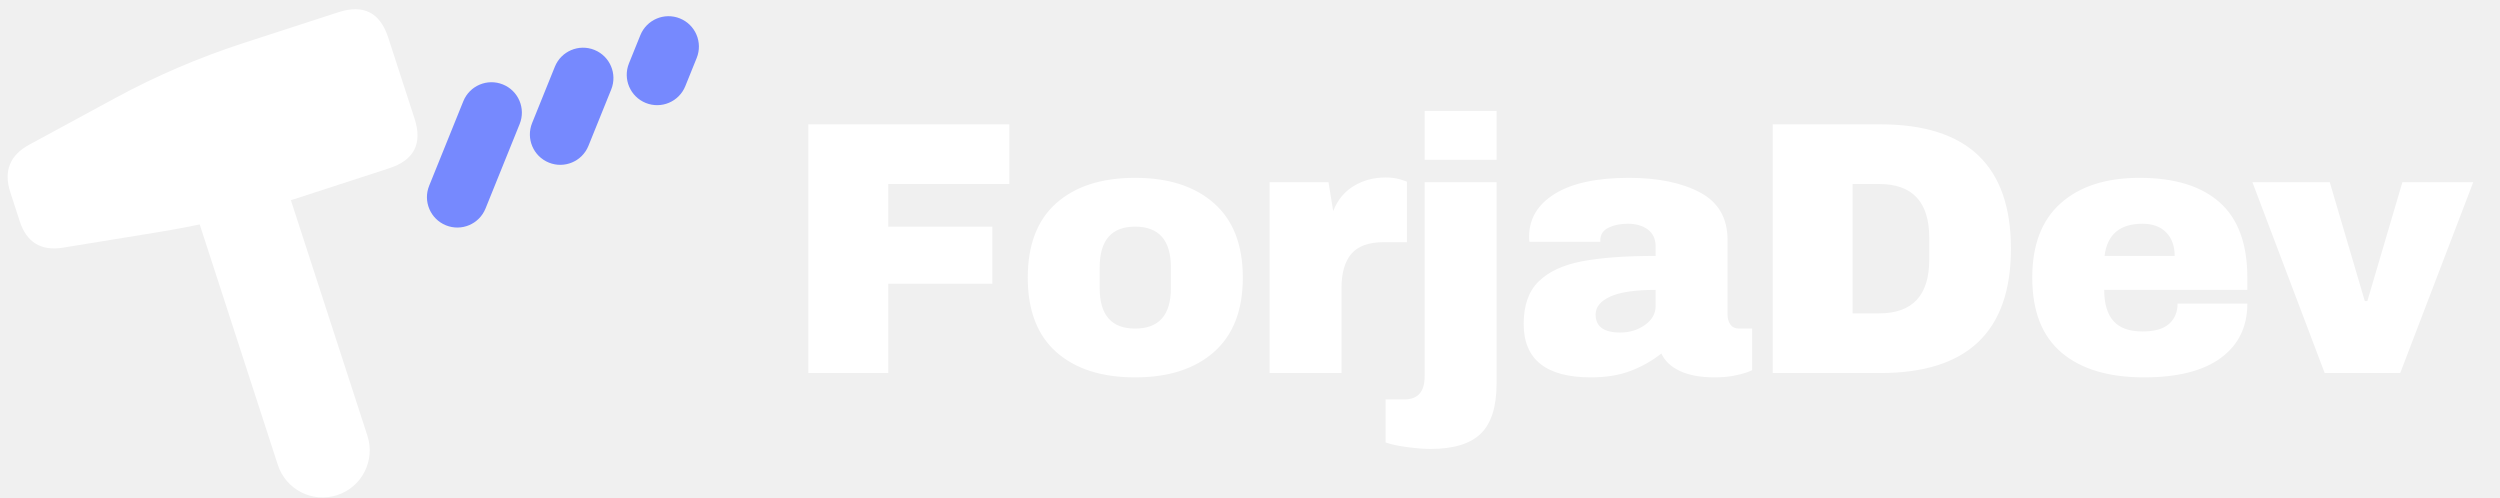
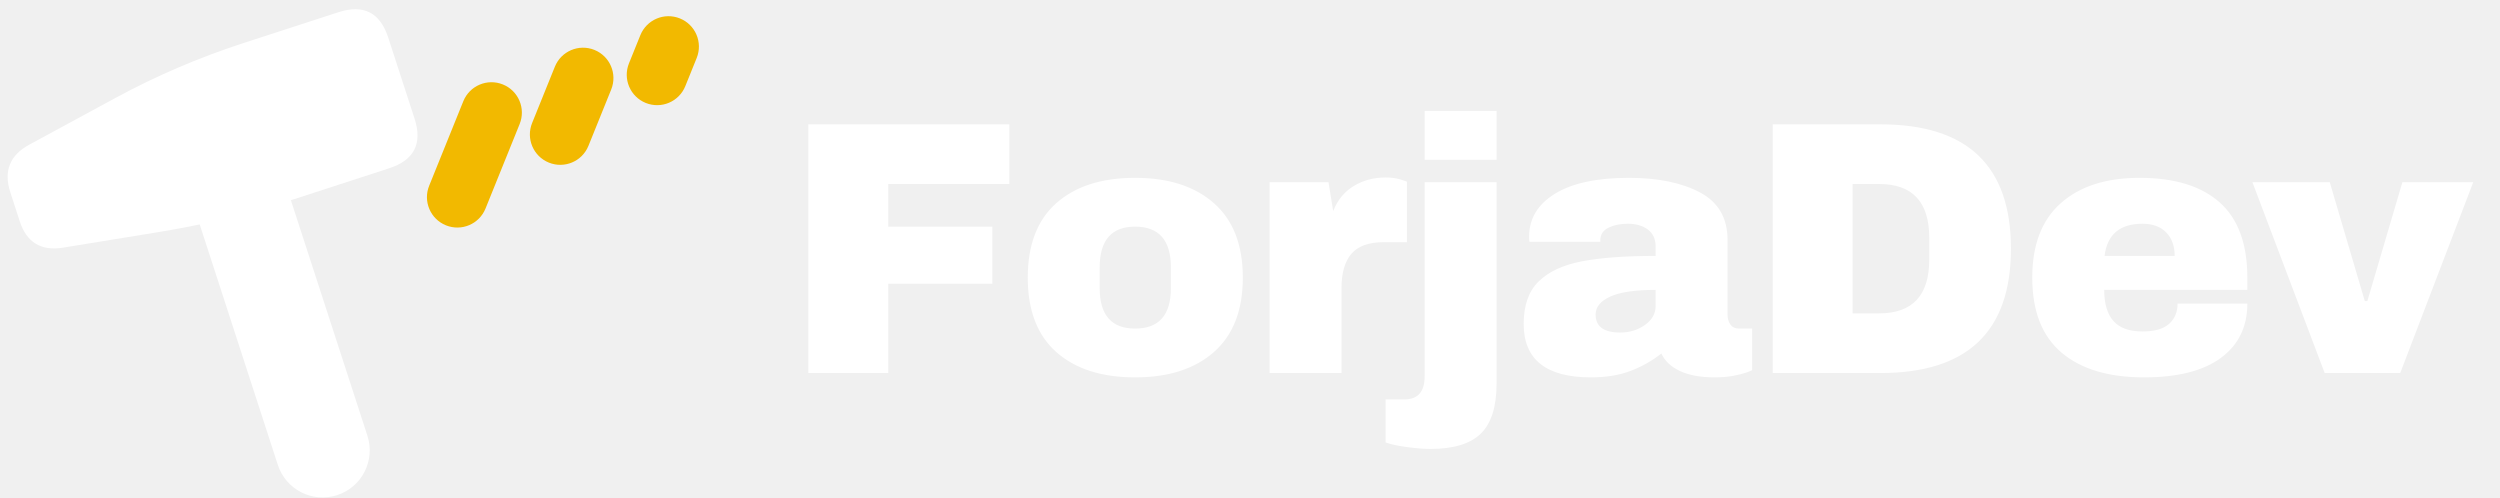
<svg xmlns="http://www.w3.org/2000/svg" viewBox="0 0 1005.28 200" width="1005.28" height="200" fill="none">
  <g transform="translate(-26.75 -68.47) scale(0.611)">
    <g transform="rotate(-18 256 256)">
      <path d="M87.63 150.01L150.76 138.35Q196.00 130.00 242.00 130.00L308.00 130.00Q334.00 130.00 334.00 156.00L334.00 212.00Q334.00 238.00 308.00 238.00L242.00 238.00Q196.00 238.00 150.53 231.01L87.74 221.35Q66.00 218.00 66.00 196.00L66.00 176.00Q66.00 154.00 87.63 150.01Z" fill="#FFFFFF" />
      <path d="M209.00 200.00H209.00A31.00 31.00 0 0 1 240.00 231.00V401.00A31.00 31.00 0 0 1 209.00 432.00H209.00A31.00 31.00 0 0 1 178.00 401.00V231.00A31.00 31.00 0 0 1 209.00 200.00Z" fill="#FFFFFF" />
    </g>
-     <path transform="rotate(22 356 214)" d="M356.00 164.00H356.00A20.00 20.00 0 0 1 376.00 184.00V244.00A20.00 20.00 0 0 1 356.00 264.00H356.00A20.00 20.00 0 0 1 336.00 244.00V184.00A20.00 20.00 0 0 1 356.00 164.00Z" fill="#7689FE" />
-     <path transform="rotate(22 420 182)" d="M420.00 142.00H420.00A20.00 20.00 0 0 1 440.00 162.00V202.00A20.00 20.00 0 0 1 420.00 222.00H420.00A20.00 20.00 0 0 1 400.00 202.00V162.00A20.00 20.00 0 0 1 420.00 142.00Z" fill="#7689FE" />
-     <path transform="rotate(22 480 152)" d="M480.00 122.00H480.00A20.00 20.00 0 0 1 500.00 142.00V162.00A20.00 20.00 0 0 1 480.00 182.00H480.00A20.00 20.00 0 0 1 460.00 162.00V142.00A20.00 20.00 0 0 1 480.00 122.00Z" fill="#7689FE" />
+     <path transform="rotate(22 356 214)" d="M356.00 164.00H356.00A20.00 20.00 0 0 1 376.00 184.00V244.00A20.00 20.00 0 0 1 356.00 264.00H356.00A20.00 20.00 0 0 1 336.00 244.00V184.00A20.00 20.00 0 0 1 356.00 164.00Z" fill="#F2B900" />
+     <path transform="rotate(22 420 182)" d="M420.00 142.00H420.00A20.00 20.00 0 0 1 440.00 162.00V202.00A20.00 20.00 0 0 1 420.00 222.00H420.00A20.00 20.00 0 0 1 400.00 202.00V162.00A20.00 20.00 0 0 1 420.00 142.00Z" fill="#F2B900" />
+     <path transform="rotate(22 480 152)" d="M480.00 122.00H480.00A20.00 20.00 0 0 1 500.00 142.00V162.00A20.00 20.00 0 0 1 480.00 182.00H480.00A20.00 20.00 0 0 1 460.00 162.00V142.00A20.00 20.00 0 0 1 480.00 122.00Z" fill="#F2B900" />
  </g>
  <g transform="translate(314.29 50.00) scale(0.5)">
    <path d="M21.51 0.00H183.14V47.97H85.76V82.27H169.48V128.20H85.76V200.00H21.51Z M370.93 123.26Q370.93 162.50 347.82 182.99Q324.71 203.49 284.30 203.49Q243.90 203.49 220.93 183.14Q197.97 162.79 197.97 123.26Q197.97 83.72 220.93 63.37Q243.90 43.02 284.30 43.02Q324.71 43.02 347.82 63.52Q370.93 84.01 370.93 123.26ZM255.81 115.12V131.69Q255.81 164.24 284.30 164.24Q313.08 164.24 313.08 131.69V115.12Q313.08 82.27 284.30 82.27Q255.81 82.27 255.81 115.12Z M502.91 46.22V94.77H484.30Q466.28 94.77 458.28 104.07Q450.29 113.37 450.29 131.69V200.00H392.44V46.51H439.83L443.60 69.77Q448.84 56.40 460.17 49.56Q471.51 42.73 485.76 42.73Q492.44 42.73 497.67 44.33Q502.91 45.93 502.91 46.22Z M517.15 28.49V-10.76H575.00V28.49ZM521.80 261.05Q514.24 261.05 503.20 259.59Q492.15 258.14 485.76 255.81V221.22H500.87Q517.15 221.22 517.15 202.62V46.51H575.00V208.43Q575.00 236.34 562.35 248.69Q549.71 261.05 521.80 261.05Z M760.76 93.02V152.91Q760.76 157.85 763.08 161.05Q765.41 164.24 770.06 164.24H780.52V197.67Q779.65 198.26 776.02 199.56Q772.38 200.87 765.70 202.18Q759.01 203.49 750.29 203.49Q733.43 203.49 722.53 198.40Q711.63 193.31 707.56 184.30Q696.51 193.02 682.85 198.26Q669.19 203.49 650.87 203.49Q596.80 203.49 596.80 160.47Q596.80 138.08 608.87 126.31Q620.93 114.53 643.60 110.17Q666.28 105.81 702.91 105.81V98.26Q702.91 89.24 696.66 84.59Q690.41 79.94 680.52 79.94Q671.51 79.94 664.97 83.14Q658.43 86.34 658.43 93.31V94.48H601.45Q601.16 93.02 601.16 90.41Q601.16 68.60 621.95 55.81Q642.73 43.02 681.40 43.02Q716.57 43.02 738.66 54.80Q760.76 66.57 760.76 93.02ZM654.65 152.91Q654.65 167.44 674.42 167.44Q685.76 167.44 694.33 161.34Q702.91 155.23 702.91 146.22V133.14Q678.20 133.14 666.42 138.52Q654.65 143.90 654.65 152.91Z M988.66 100.00Q988.66 200.00 883.72 200.00H797.09V0.00H883.72Q988.66 0.00 988.66 100.00ZM861.34 152.03H882.56Q922.97 152.03 922.97 108.72V91.28Q922.97 47.97 882.56 47.97H861.34Z M1178.78 123.26V133.14H1063.66Q1063.66 149.71 1071.08 158.14Q1078.49 166.57 1094.48 166.57Q1109.01 166.57 1115.84 160.47Q1122.67 154.36 1122.67 144.19H1178.78Q1178.78 172.09 1157.56 187.79Q1136.34 203.49 1095.64 203.49Q1052.91 203.49 1029.36 183.58Q1005.81 163.66 1005.81 123.26Q1005.81 83.72 1028.78 63.37Q1051.74 43.02 1092.15 43.02Q1134.30 43.02 1156.54 62.79Q1178.78 82.56 1178.78 123.26ZM1063.95 105.81H1120.35Q1120.35 93.90 1113.52 86.92Q1106.69 79.94 1094.48 79.94Q1067.15 79.94 1063.95 105.81Z M1240.99 200.00 1182.85 46.51H1245.06L1273.26 142.15H1275.29L1303.49 46.51H1360.47L1301.74 200.00Z" fill="#FFFFFF" />
  </g>
</svg>
